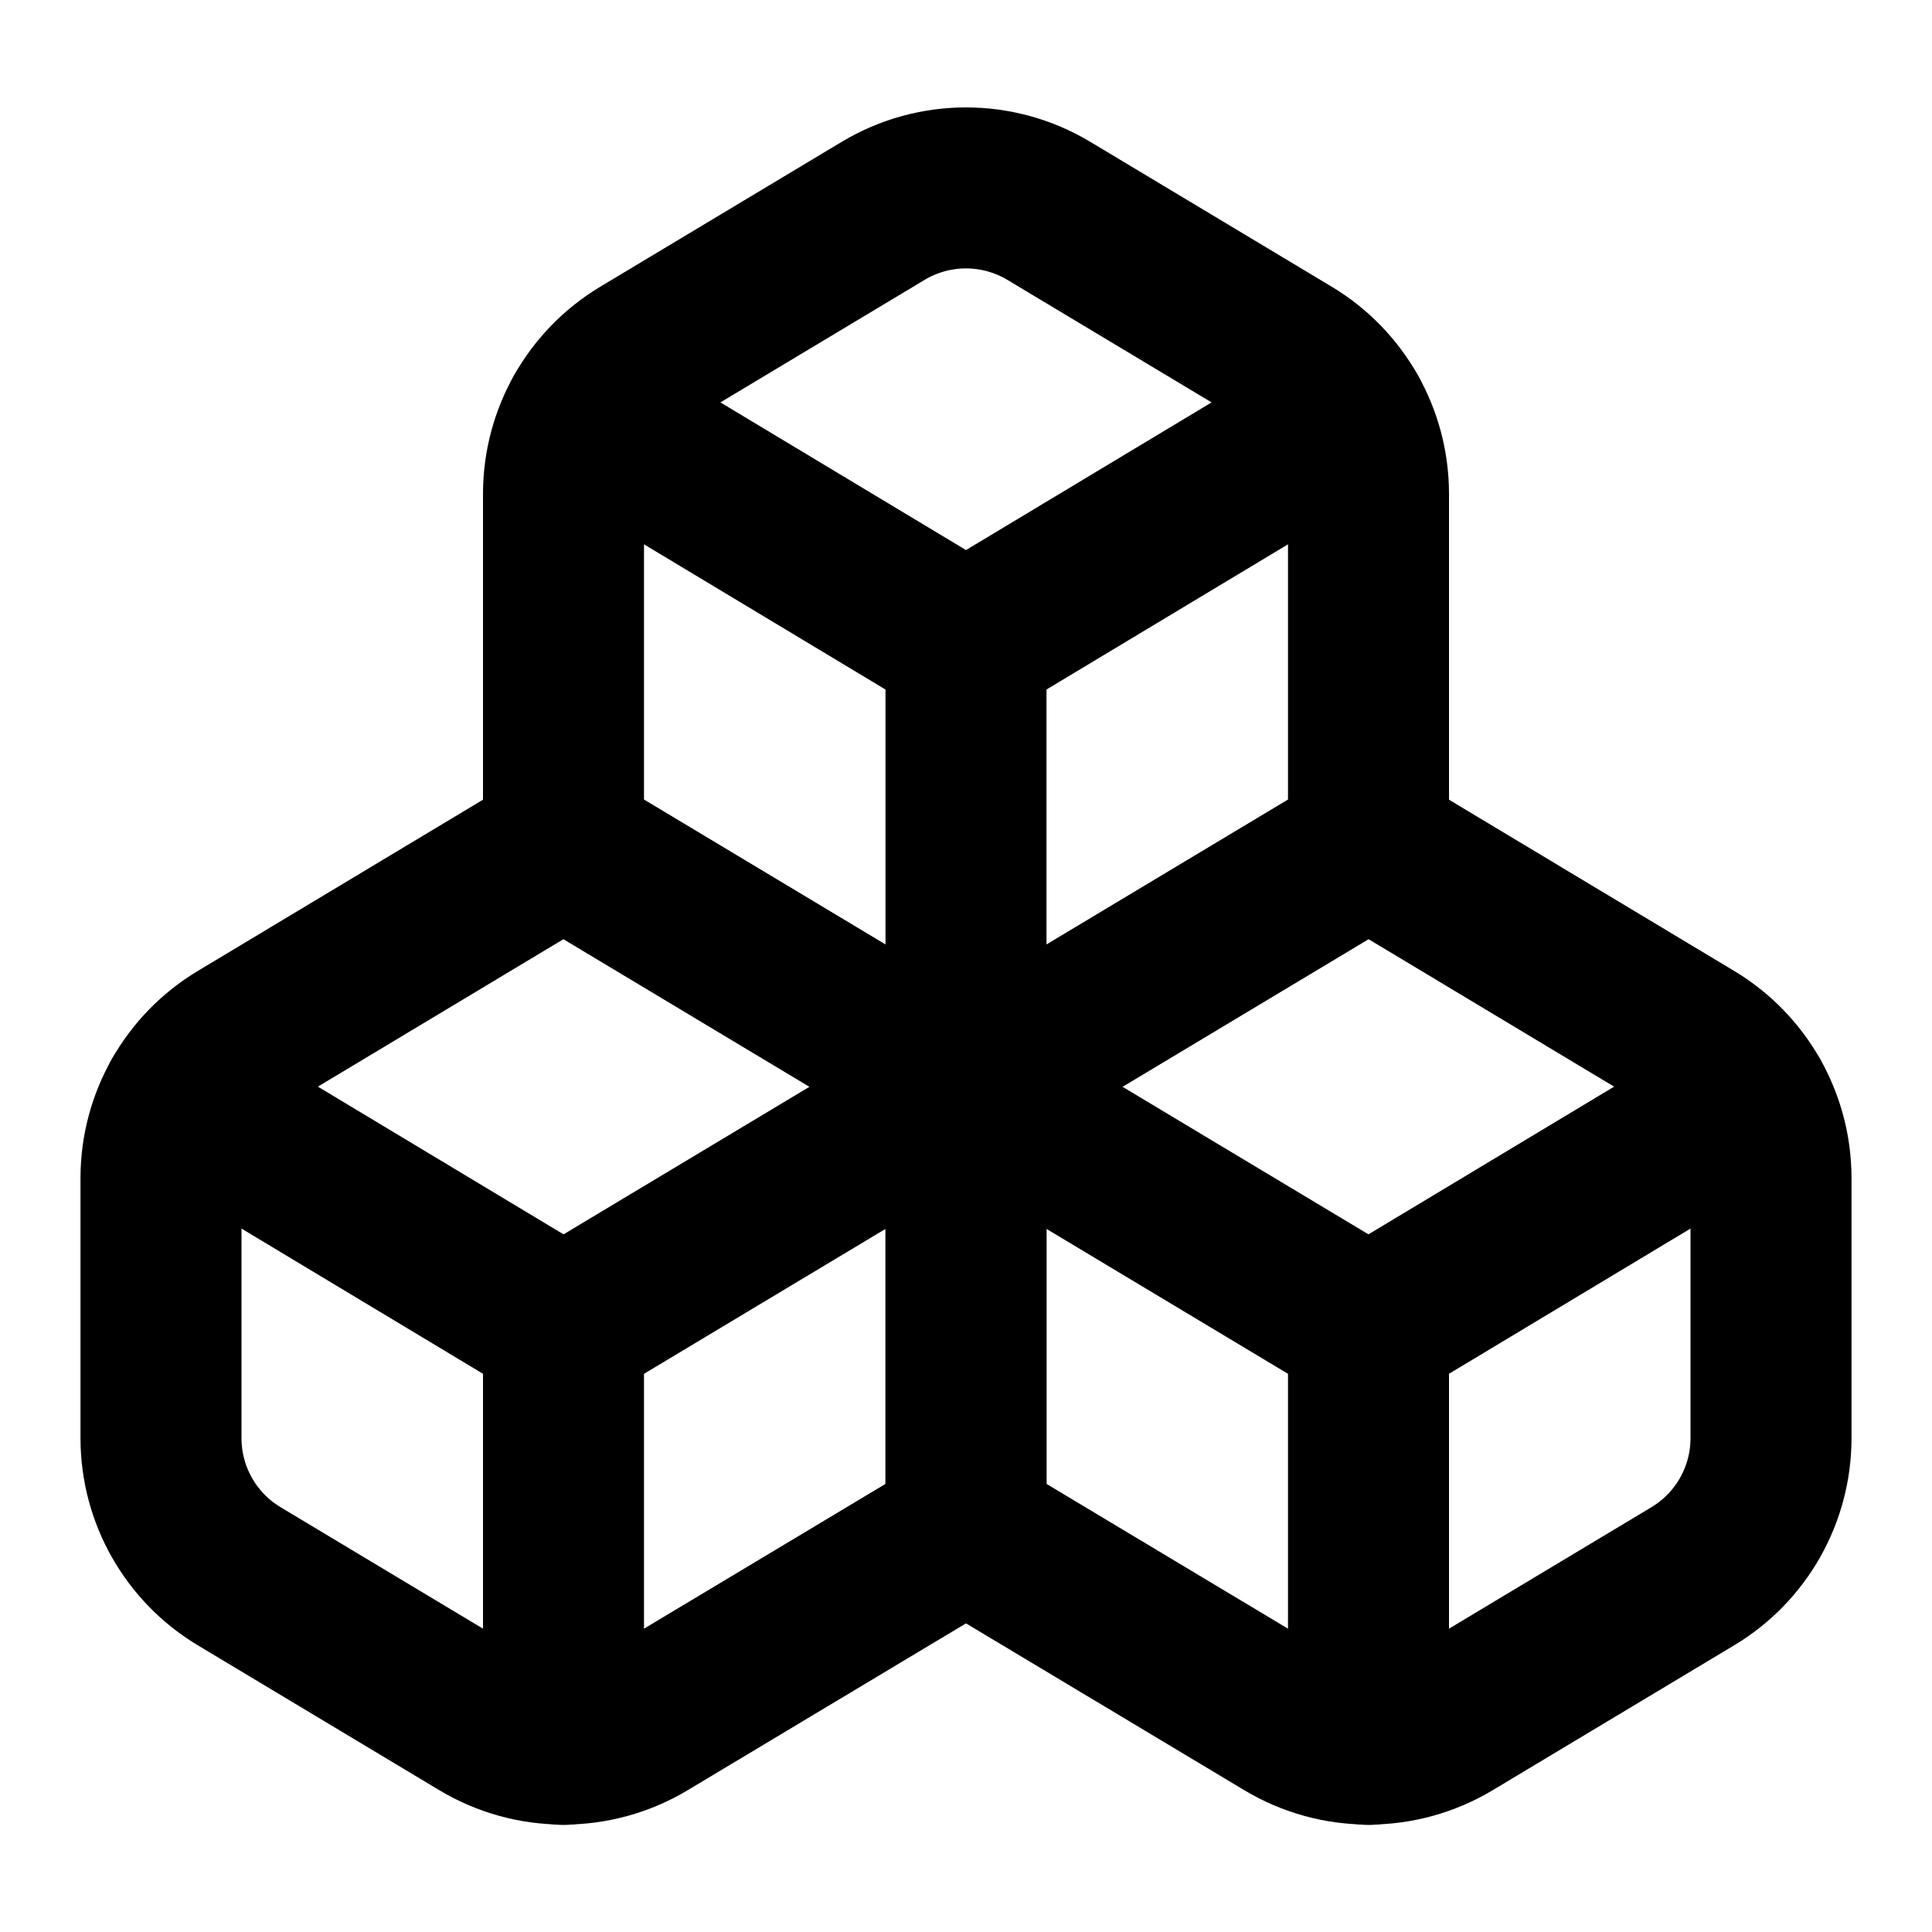
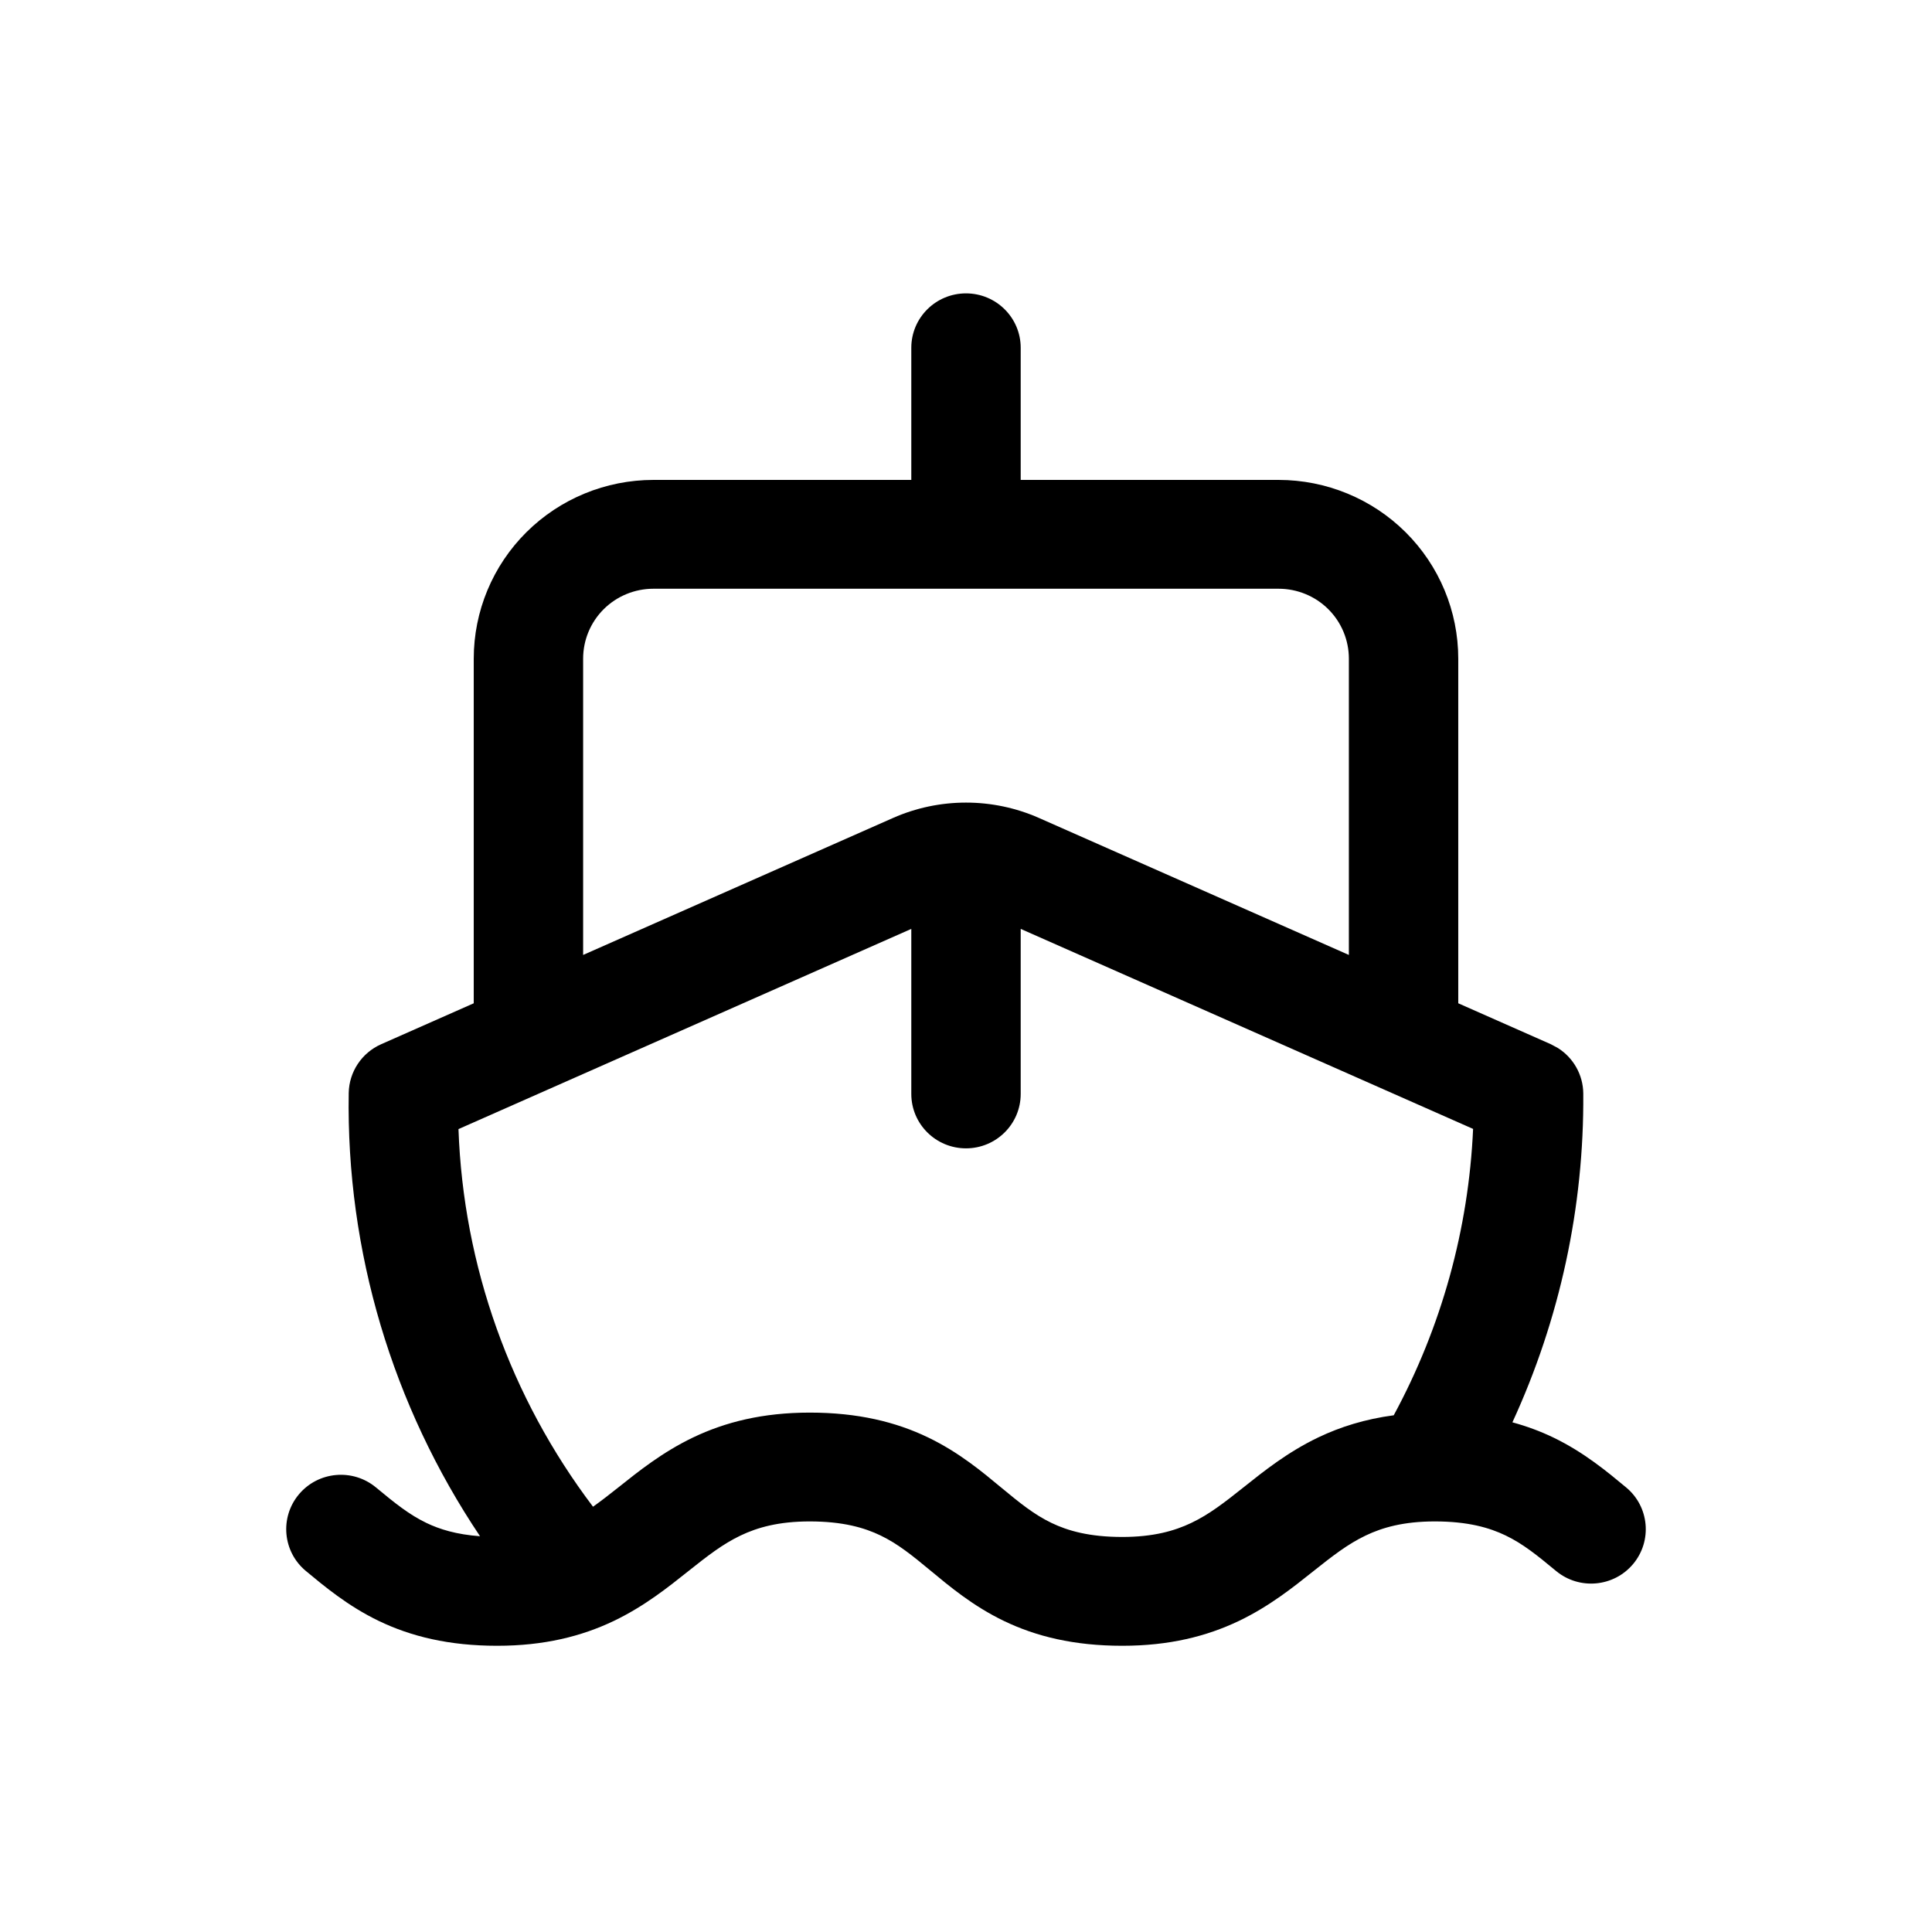
- <svg xmlns="http://www.w3.org/2000/svg" width="24" height="24" viewBox="0 0 24 24" fill="none" stroke="currentColor" stroke-width="2" stroke-linecap="round" stroke-linejoin="round" class="lucide lucide-boxes-icon lucide-boxes">
-   <path d="M2.97 12.92A2 2 0 0 0 2 14.63v3.24a2 2 0 0 0 .97 1.71l3 1.8a2 2 0 0 0 2.06 0L12 19v-5.5l-5-3-4.03 2.42Z" />
-   <path d="m7 16.5-4.74-2.85" />
-   <path d="m7 16.5 5-3" />
-   <path d="M7 16.5v5.17" />
-   <path d="M12 13.5V19l3.97 2.38a2 2 0 0 0 2.06 0l3-1.8a2 2 0 0 0 .97-1.71v-3.24a2 2 0 0 0-.97-1.71L17 10.5l-5 3Z" />
-   <path d="m17 16.5-5-3" />
-   <path d="m17 16.5 4.74-2.85" />
-   <path d="M17 16.5v5.17" />
-   <path d="M7.97 4.42A2 2 0 0 0 7 6.13v4.37l5 3 5-3V6.13a2 2 0 0 0-.97-1.71l-3-1.8a2 2 0 0 0-2.06 0l-3 1.8Z" />
-   <path d="M12 8 7.26 5.15" />
-   <path d="m12 8 4.74-2.85" />
-   <path d="M12 13.5V8" />
+ <svg xmlns="http://www.w3.org/2000/svg" viewBox="0 0 270 270" fill="none" aria-hidden="true">
+   <path fill="currentColor" d="M188.507 92.052C188.507 89.459 187.475 86.969 185.632 85.136C183.789 83.302 181.285 82.276 178.679 82.276H91.321C88.715 82.276 86.211 83.302 84.368 85.136C82.525 86.969 81.493 89.459 81.493 92.052V133.455L124.805 114.31C128.02 112.89 131.492 112.164 135 112.164C138.508 112.164 141.98 112.89 145.195 114.31L188.507 133.455V92.052ZM127.356 152.879V129.814L64.073 157.793C64.748 176.898 71.327 195.313 82.876 210.567C84.015 209.757 85.2 208.836 86.544 207.767C89.197 205.655 92.57 202.936 96.883 200.876C101.36 198.739 106.591 197.414 113.161 197.414C119.899 197.414 125.2 198.718 129.702 200.885C134.05 202.977 137.348 205.756 139.897 207.869C142.586 210.097 144.533 211.668 146.952 212.833C149.219 213.924 152.222 214.793 156.839 214.793C161.189 214.793 164.148 213.945 166.497 212.824C169.008 211.625 171.095 210 173.901 207.767C176.555 205.655 179.928 202.936 184.241 200.876C187.329 199.402 190.779 198.321 194.777 197.787C201.456 185.441 205.242 171.765 205.867 157.767L142.644 129.814V152.879C142.644 157.079 139.222 160.483 135 160.483C130.778 160.483 127.356 157.079 127.356 152.879ZM203.794 140.21L216.727 145.929L217.708 146.455C219.883 147.824 221.245 150.21 221.266 152.82C221.385 168.719 217.979 184.4 211.361 198.772C213.407 199.33 215.297 200.036 217.06 200.885C221.408 202.977 224.705 205.756 227.254 207.869C230.494 210.557 230.929 215.353 228.227 218.578C225.524 221.801 220.703 222.233 217.461 219.545C214.772 217.316 212.825 215.746 210.406 214.581C208.139 213.49 205.136 212.621 200.518 212.621C196.168 212.621 193.209 213.468 190.861 214.589C188.35 215.788 186.263 217.414 183.456 219.647C180.803 221.758 177.43 224.478 173.117 226.538C168.64 228.675 163.409 230 156.839 230C150.101 230 144.8 228.696 140.298 226.529C135.95 224.436 132.652 221.658 130.103 219.545C127.414 217.316 125.467 215.746 123.048 214.581C120.781 213.49 117.778 212.621 113.161 212.621C108.811 212.621 105.852 213.468 103.503 214.589C100.992 215.788 98.905 217.414 96.099 219.647C93.445 221.758 90.072 224.478 85.759 226.538C81.282 228.675 76.051 230 69.482 230C62.744 230 57.443 228.696 52.94 226.529C48.592 224.436 45.295 221.658 42.745 219.545C39.505 216.856 39.071 212.061 41.773 208.836C44.476 205.613 49.297 205.181 52.539 207.869C55.228 210.097 57.175 211.668 59.594 212.833C61.443 213.723 63.783 214.448 67.085 214.691C54.849 196.46 48.372 174.878 48.734 152.752C48.784 149.794 50.555 147.131 53.273 145.929L66.206 140.21V92.052C66.206 85.426 68.85 79.069 73.56 74.384C78.27 69.699 84.66 67.069 91.321 67.069H127.356V48.603C127.356 44.404 130.778 41 135 41C139.222 41 142.644 44.404 142.644 48.603V67.069H178.679C185.34 67.069 191.73 69.699 196.44 74.384C201.15 79.069 203.794 85.426 203.794 92.052V140.21Z" />
</svg>
